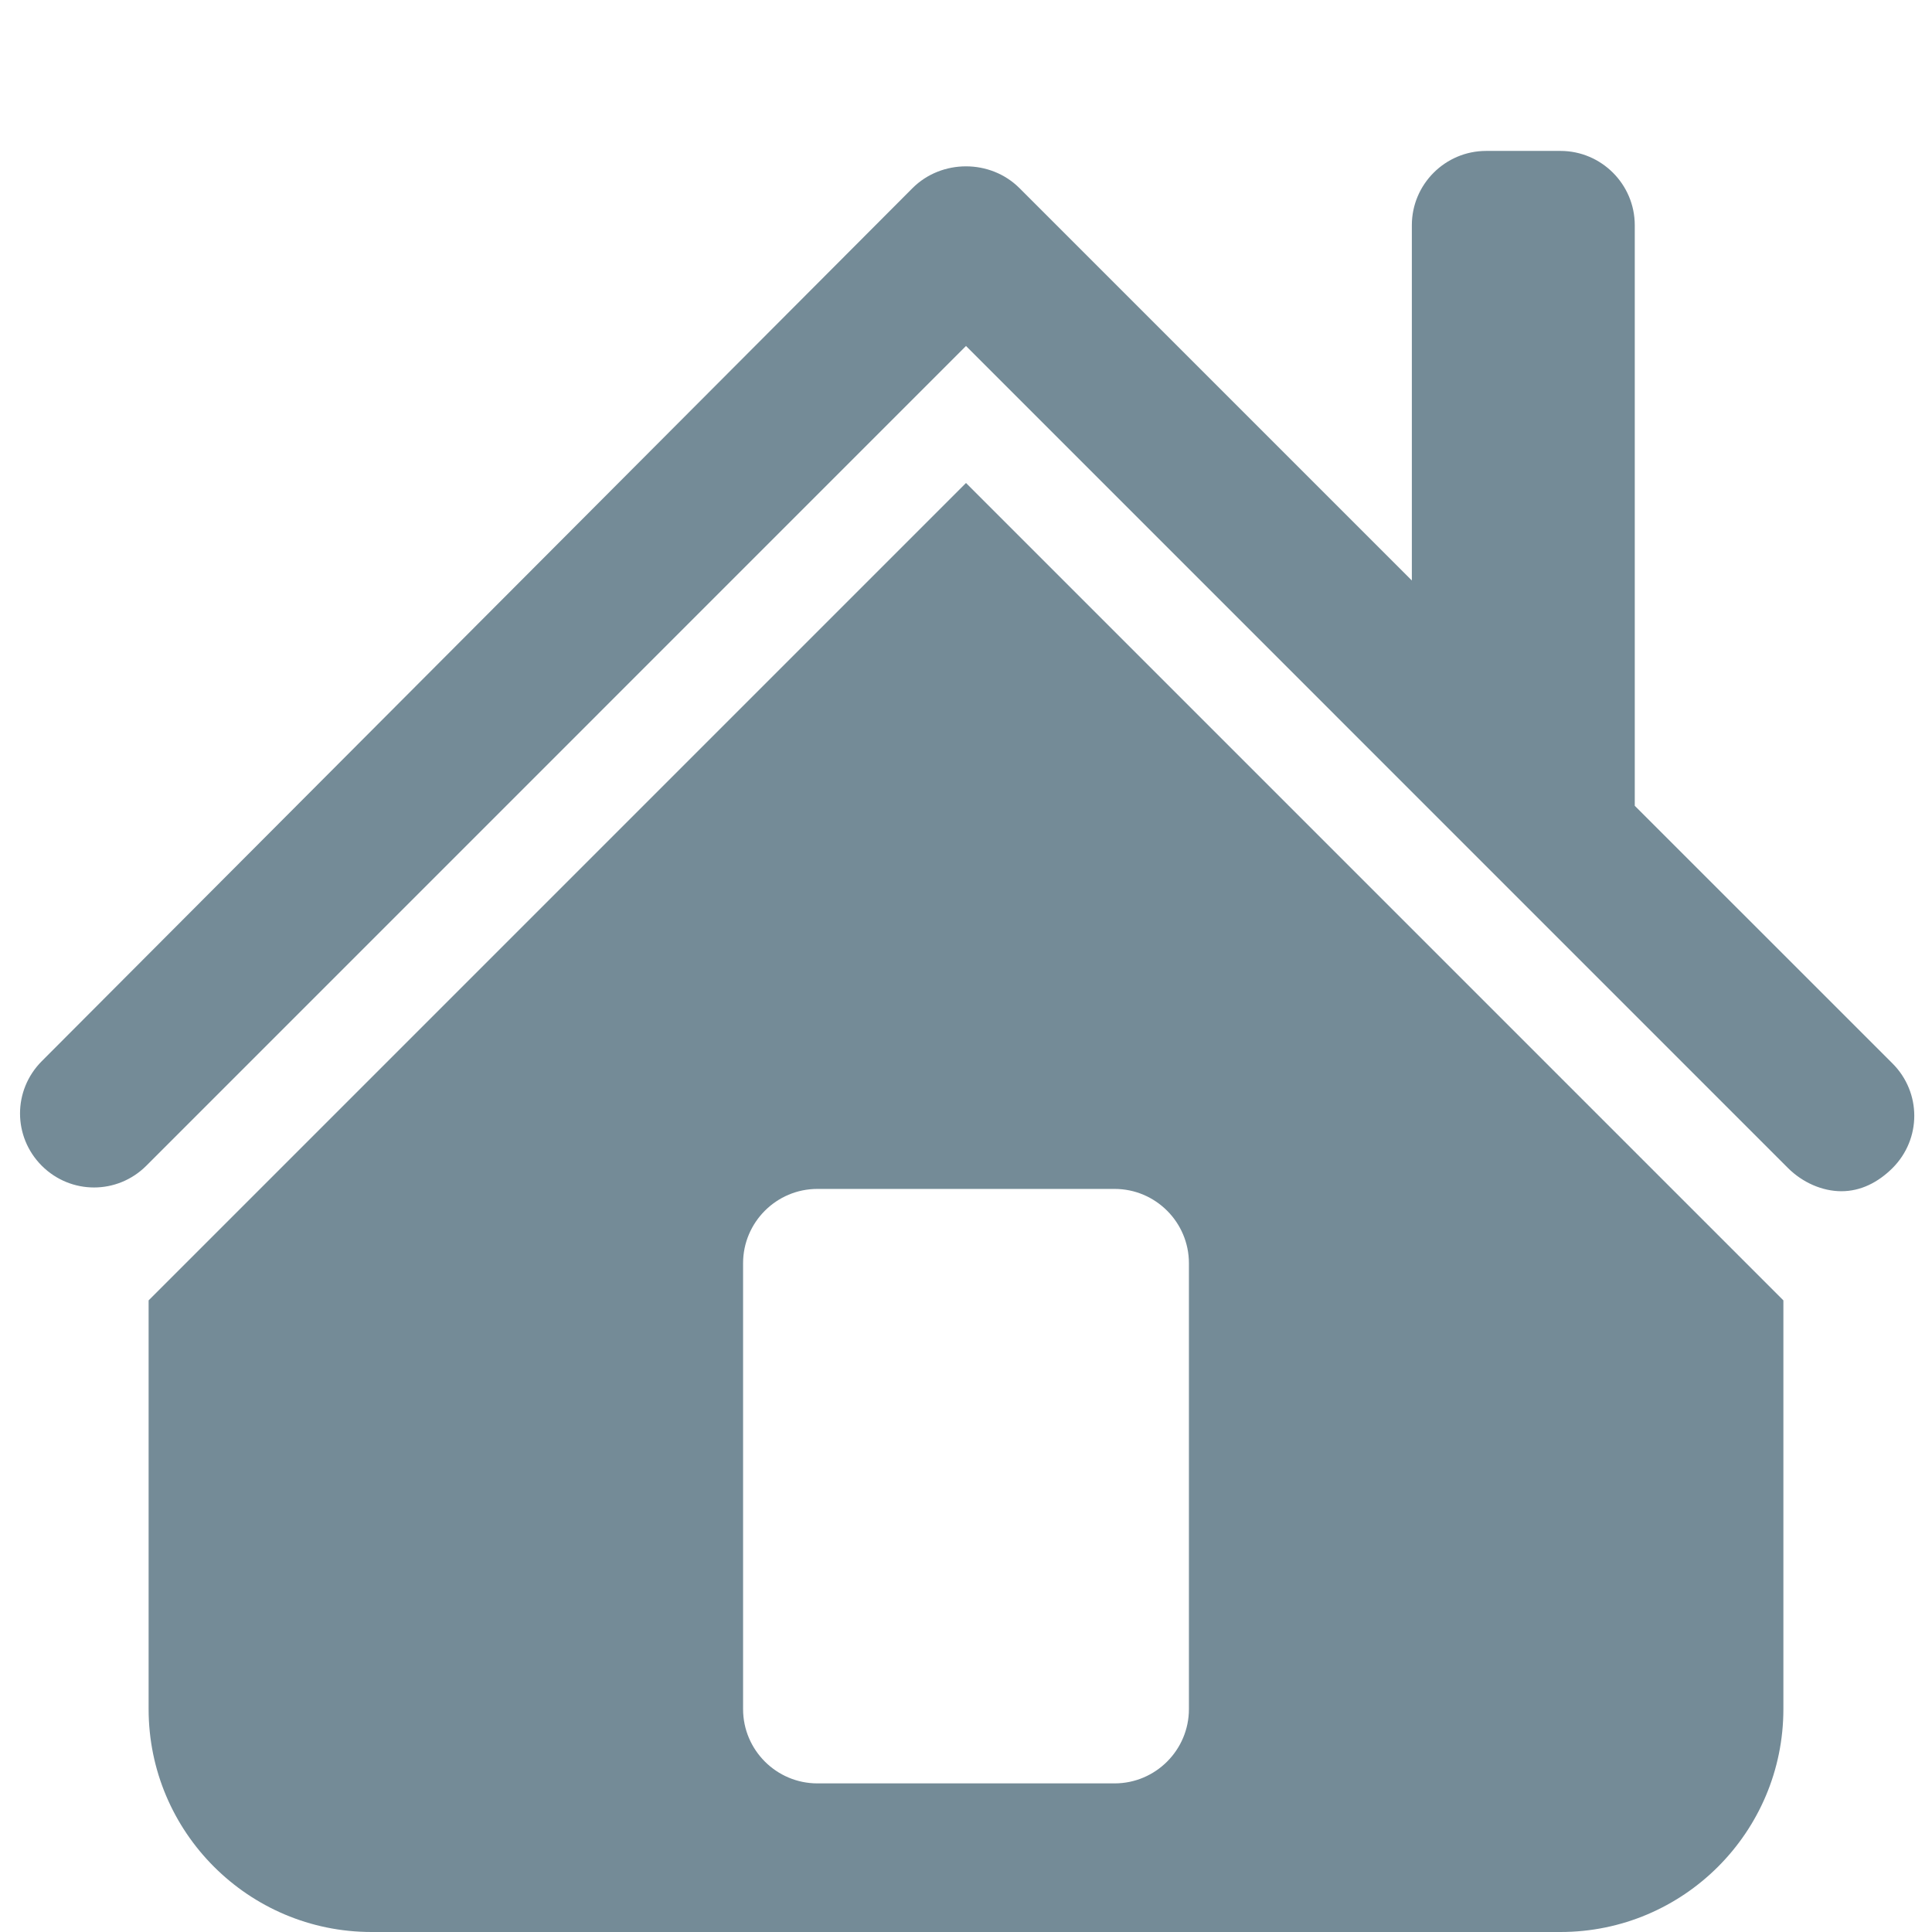
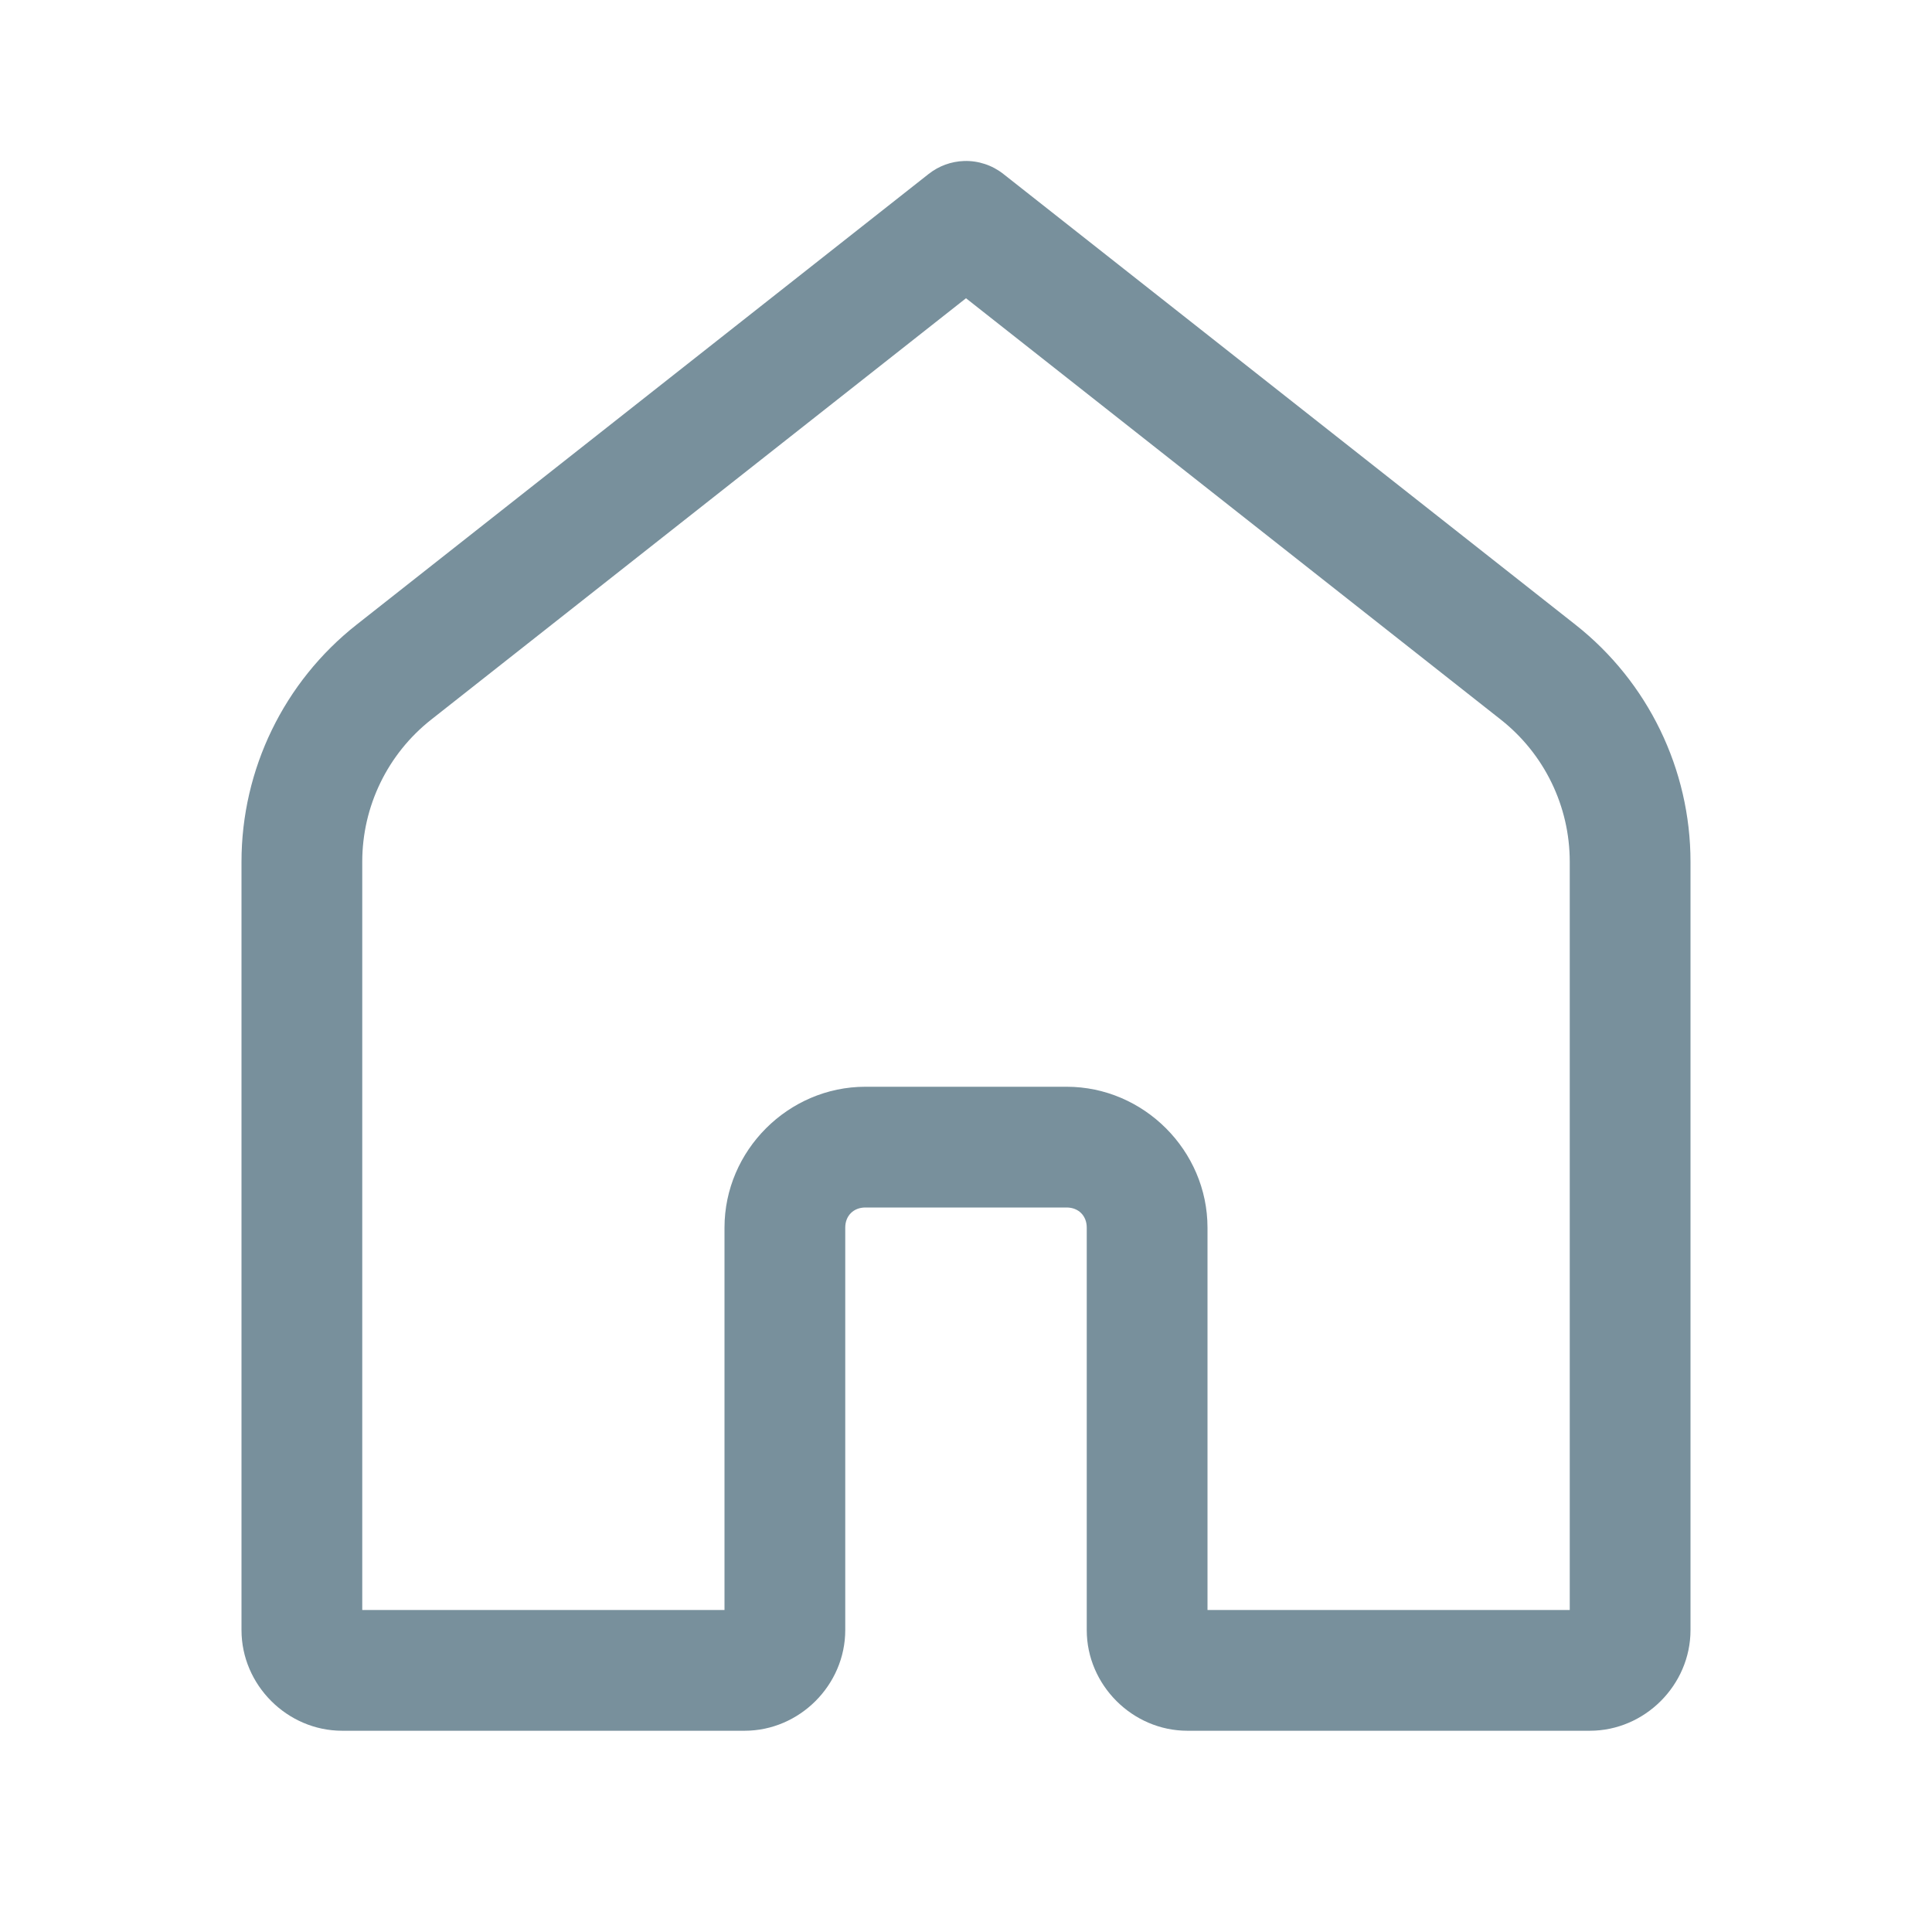
- <svg xmlns="http://www.w3.org/2000/svg" viewBox="0 0 26 26" width="208" height="208">
-   <path d="M20 2.031C19.449 2.031 19 2.48 19 3.031L19 7.812L13.719 2.531C13.328 2.141 12.672 2.141 12.281 2.531L0.562 14.281C0.172 14.672 0.172 15.297 0.562 15.688C0.953 16.078 1.578 16.078 1.969 15.688L13 4.656L24.062 15.719C24.258 15.914 24.523 16.031 24.781 16.031C25.039 16.031 25.273 15.914 25.469 15.719C25.859 15.328 25.859 14.703 25.469 14.312L22 10.844L22 3.031C22 2.48 21.551 2.031 21 2.031 Z M 13 6.5L2 17.5L2 23C2 24.656 3.344 26 5 26L21 26C22.656 26 24 24.656 24 23L24 17.5 Z M 11 16L15 16C15.551 16 16 16.449 16 17L16 23C16 23.551 15.551 24 15 24L11 24C10.449 24 10 23.551 10 23L10 17C10 16.449 10.449 16 11 16Z" fill="#748B97" />
+ <svg xmlns="http://www.w3.org/2000/svg" viewBox="0 0 48 48">
+   <path d="M23.951 4 A 1.5 1.5 0 0 0 23.072 4.322L8.859 15.52C7.055 16.941 6 19.114 6 21.41L6 40.5C6 41.864 7.136 43 8.5 43L18.5 43C19.864 43 21 41.864 21 40.5L21 30.5C21 30.205 21.205 30 21.5 30L26.5 30C26.795 30 27 30.205 27 30.5L27 40.5C27 41.864 28.136 43 29.5 43L39.5 43C40.864 43 42 41.864 42 40.5L42 21.41C42 19.114 40.945 16.941 39.141 15.52L24.928 4.322 A 1.5 1.5 0 0 0 23.951 4 z M 24 7.41L37.285 17.877C38.369 18.731 39 20.031 39 21.41L39 40L30 40L30 30.5C30 28.585 28.415 27 26.5 27L21.5 27C19.585 27 18 28.585 18 30.5L18 40L9 40L9 21.41C9 20.031 9.631 18.731 10.715 17.877L24 7.41 z" fill="#78909C" />
</svg>
